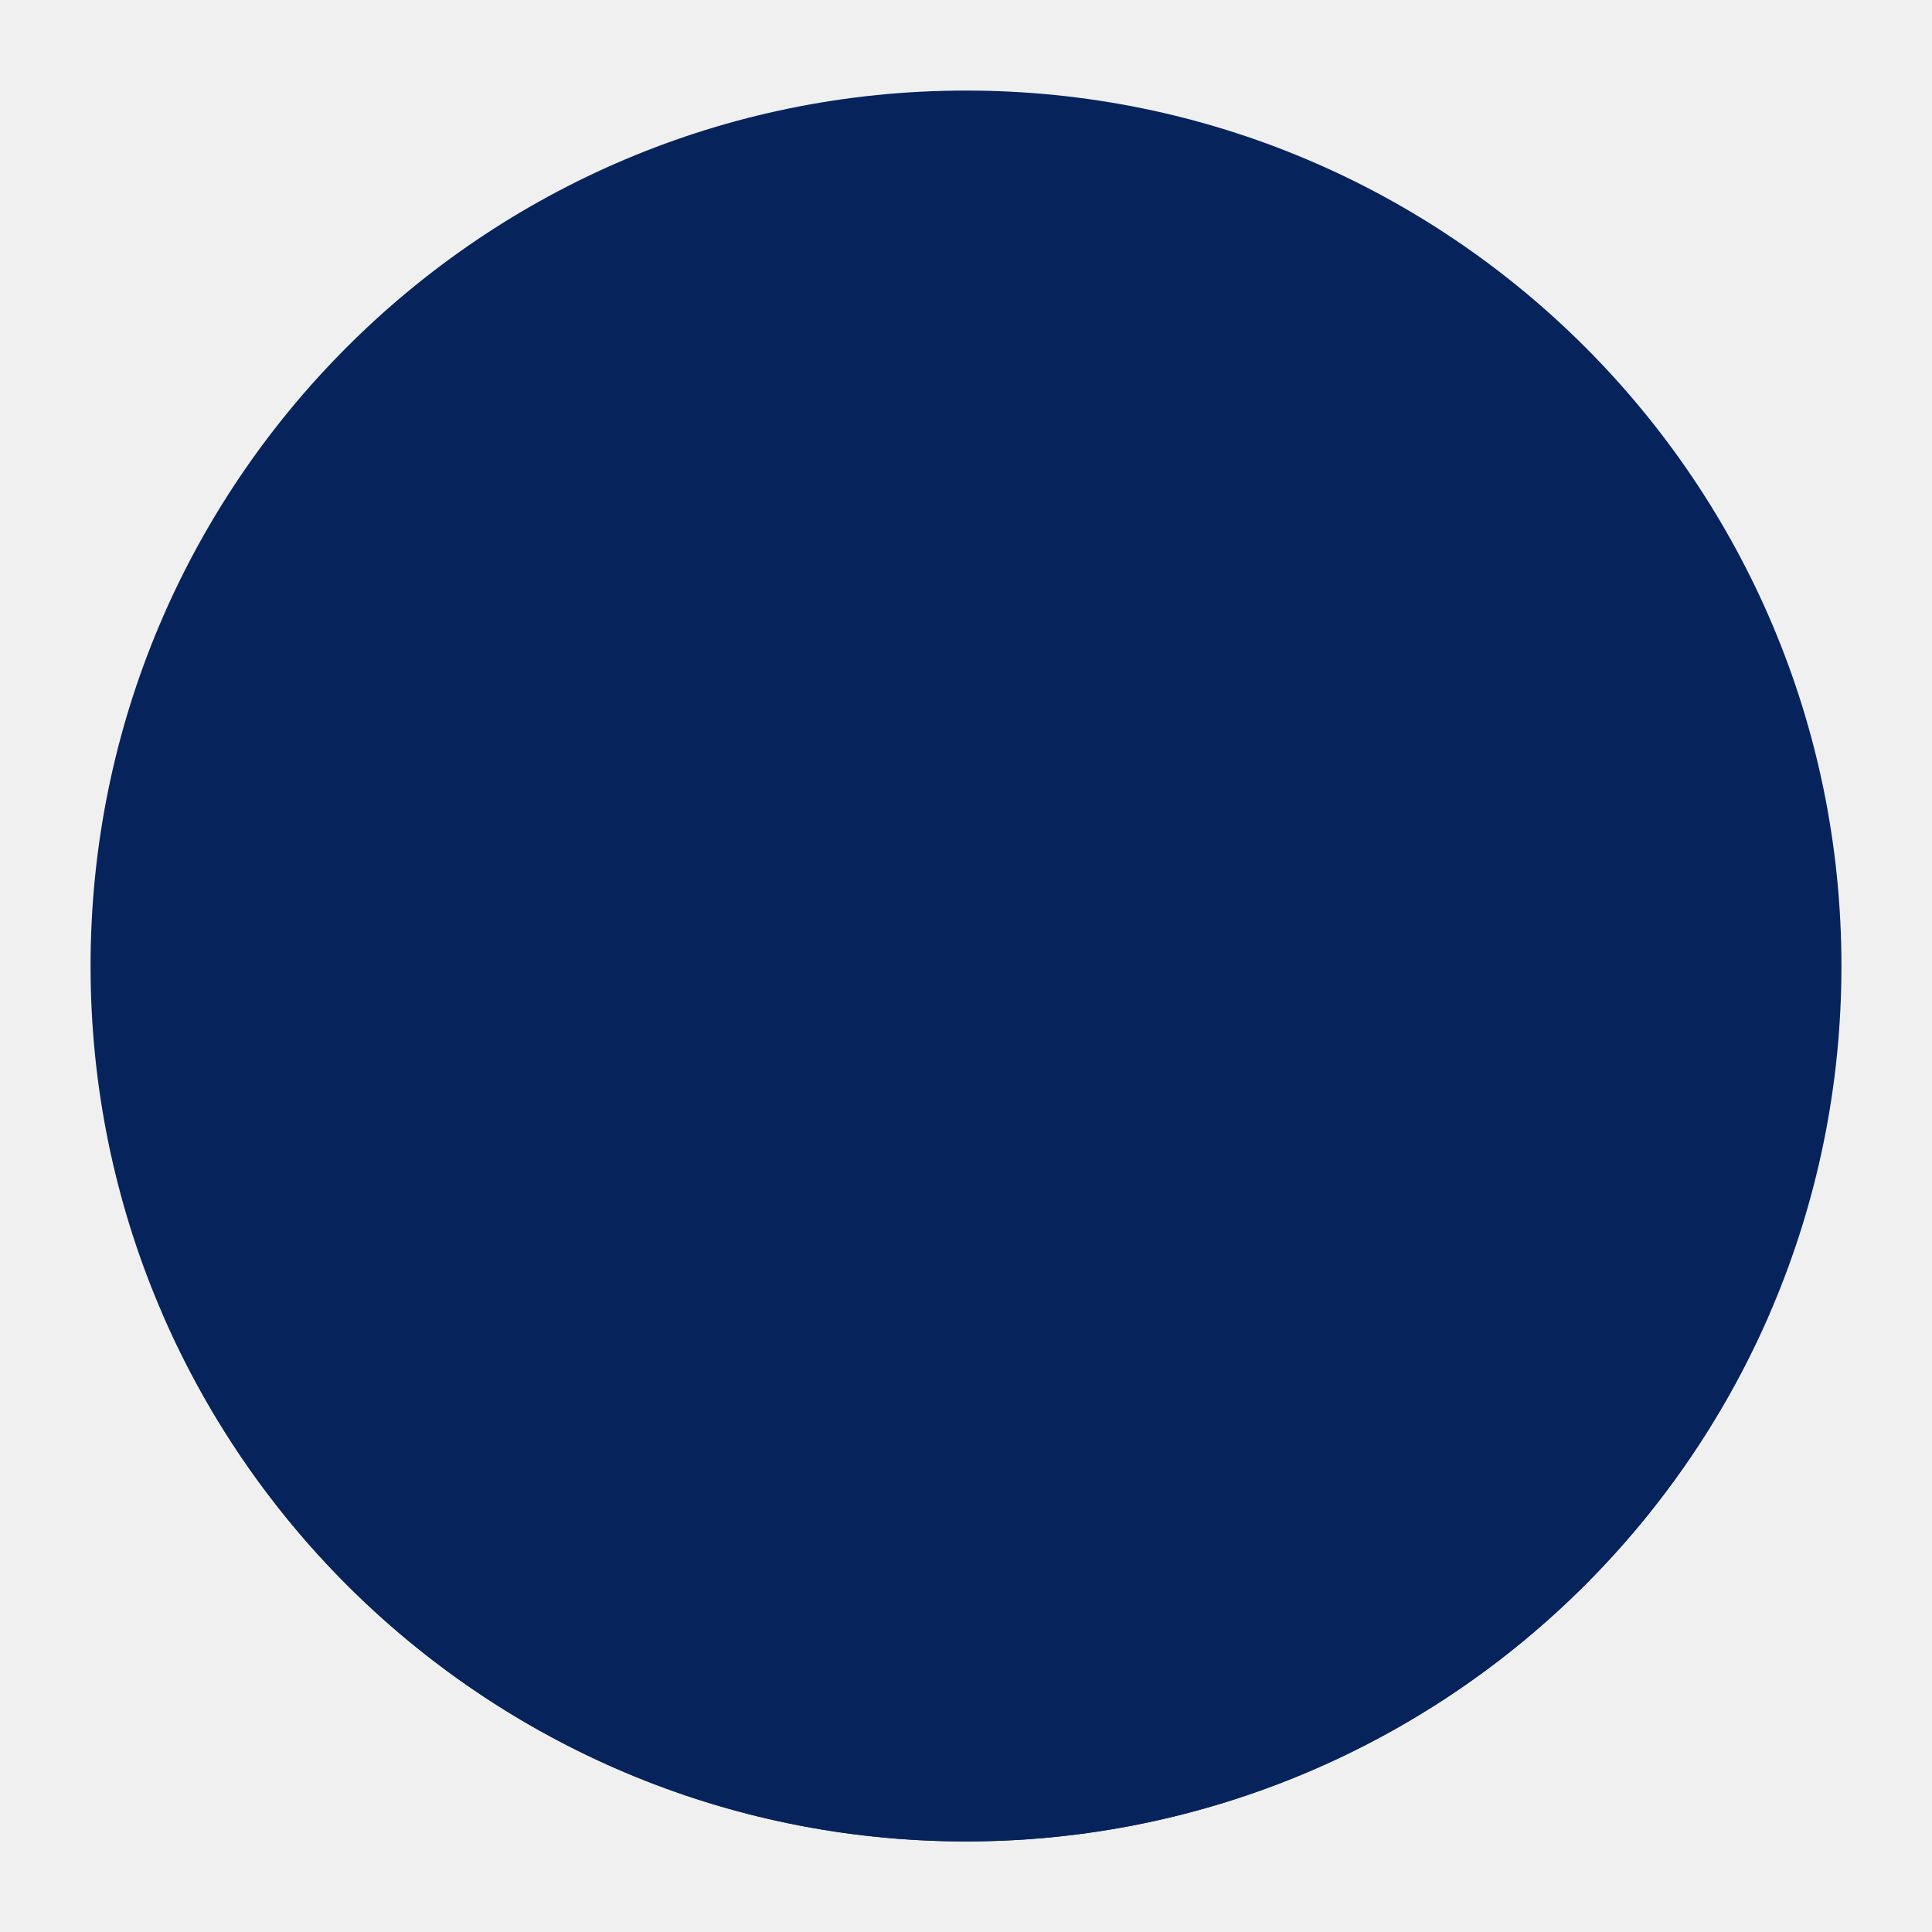
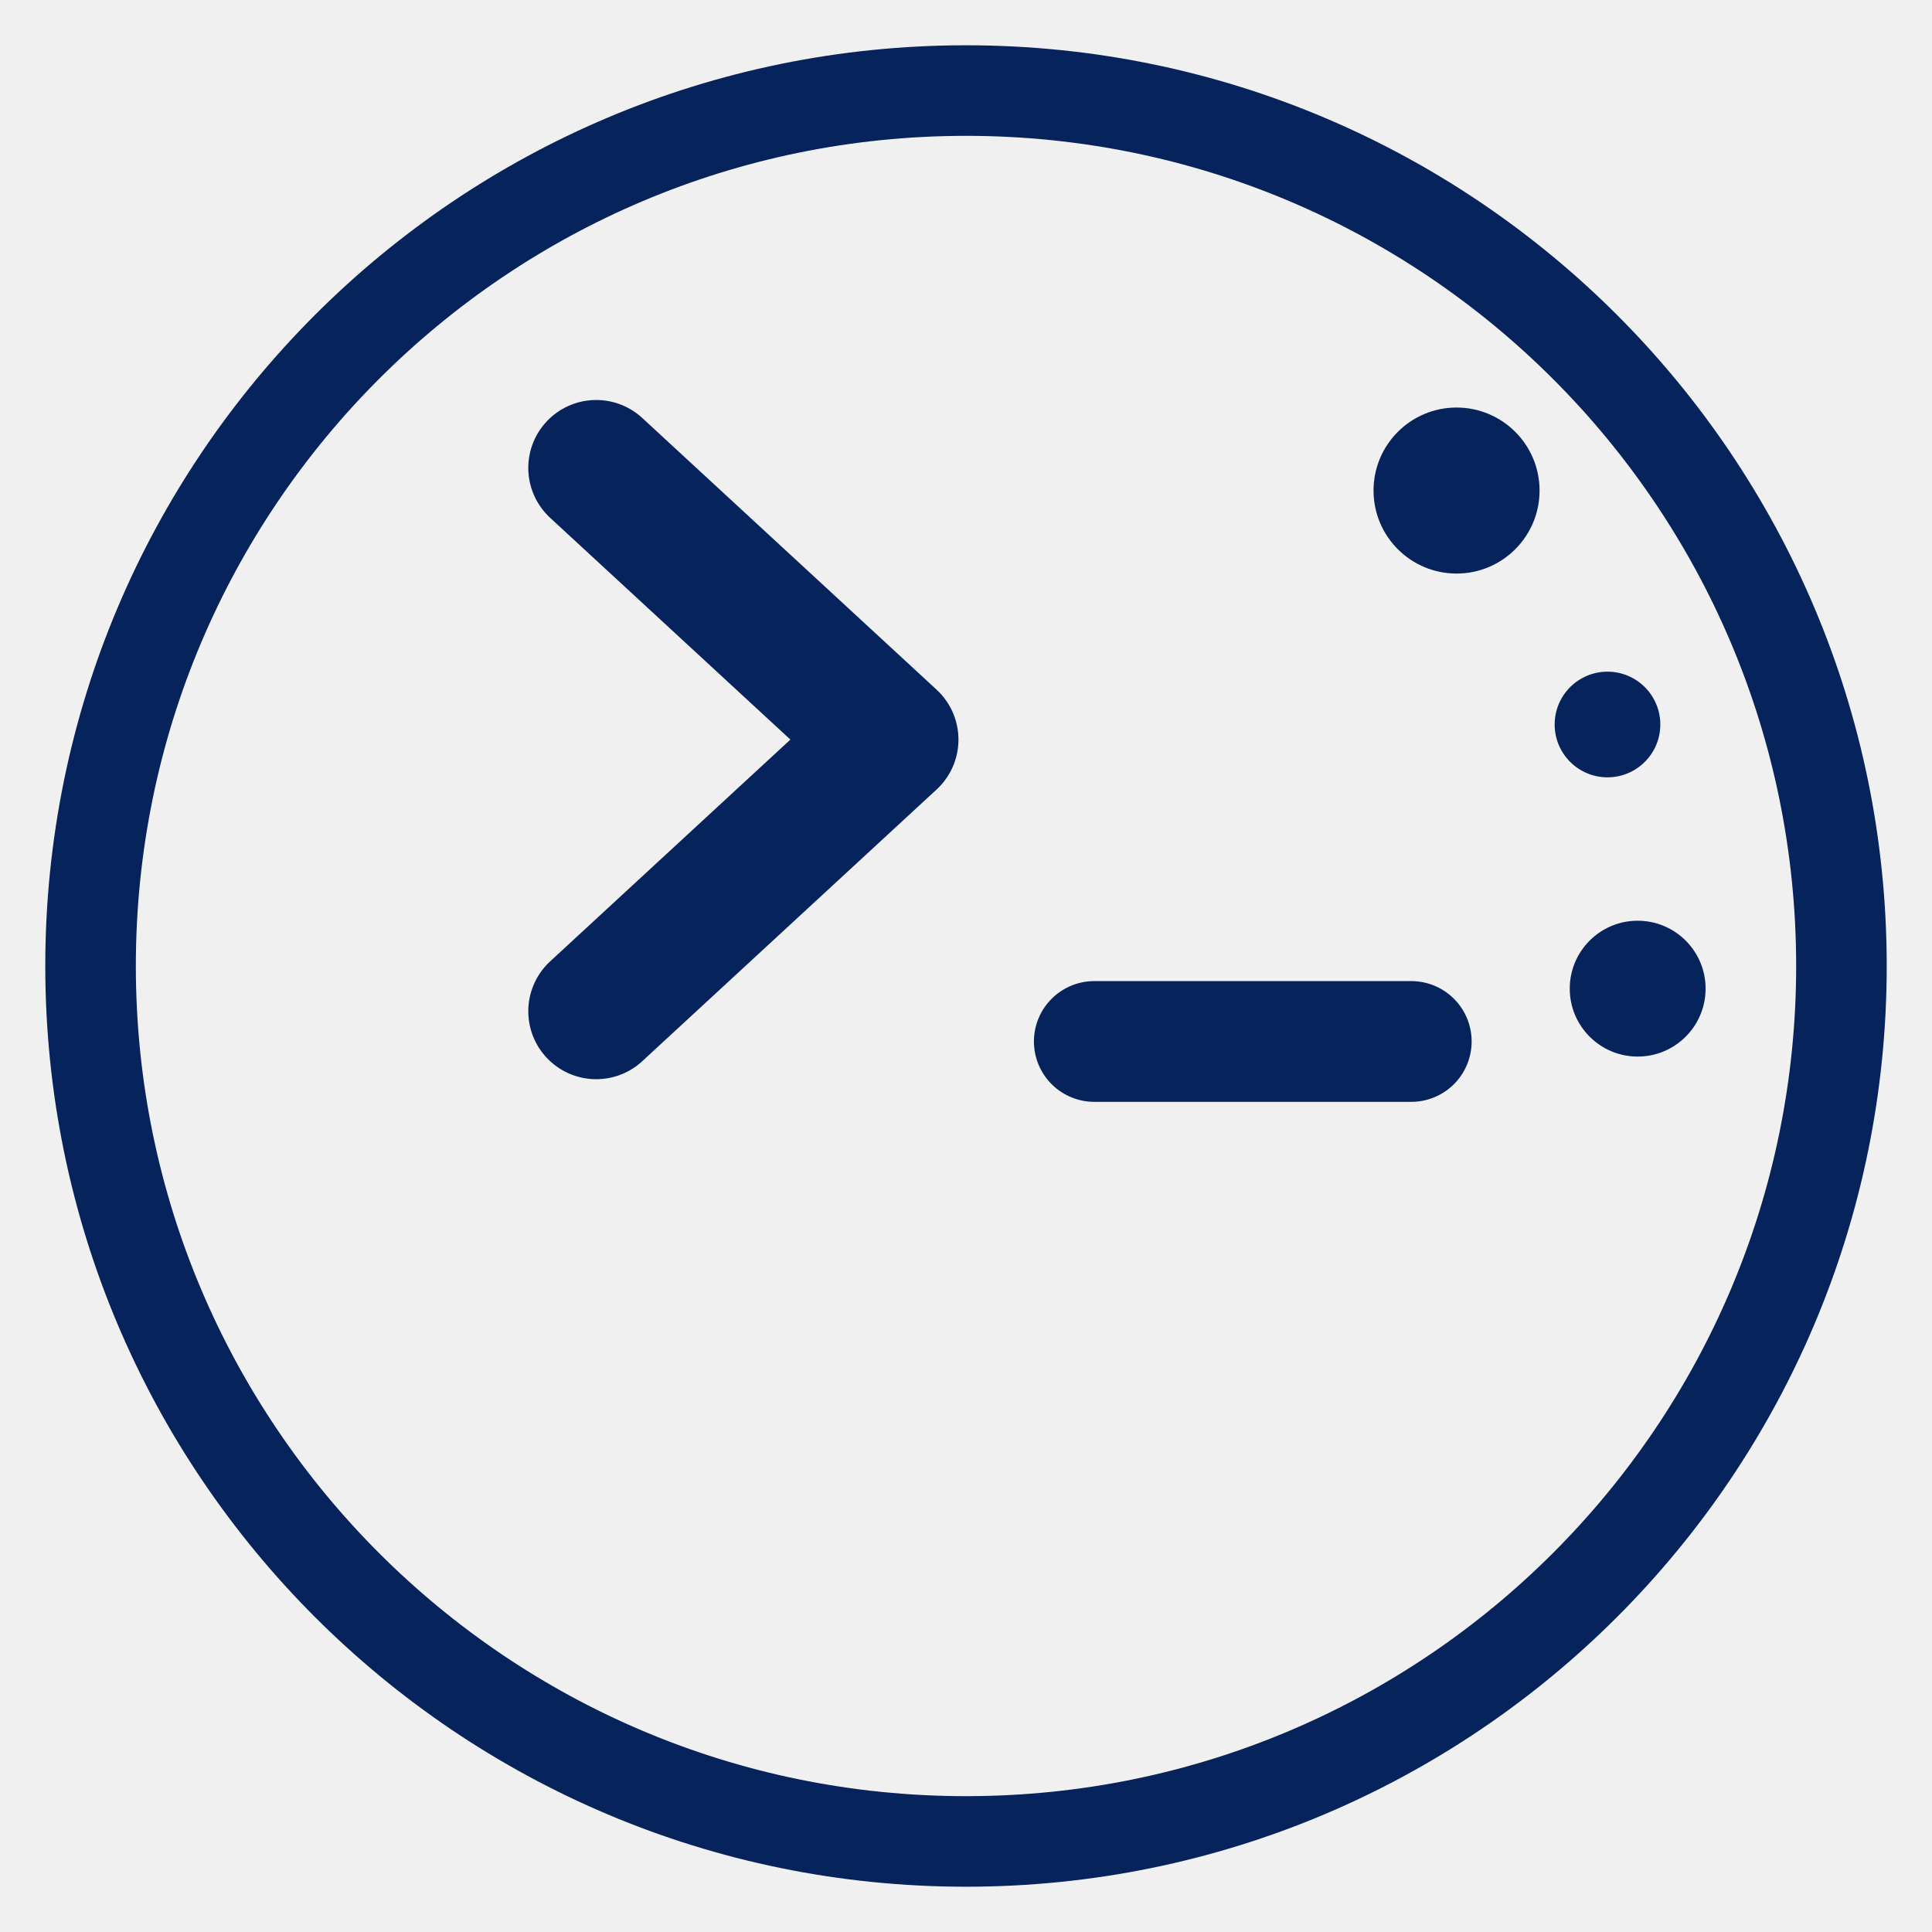
<svg xmlns="http://www.w3.org/2000/svg" viewBox="0 0 256 256" role="img" aria-labelledby="soda-os-symbol-title">
-   <style>
-     circle, path { fill: #06245B; }
-     path[stroke] { fill: none; stroke: #06245B; }
-   </style>
-   <circle cx="128" cy="128" r="116" fill="#06245B" />
-   <path d="M21.511 174        C49 154 77 151 105 171        C134 191 164 196 195 174        C212 162 224 161 234.489 174        A116 116 0 0 1 21.511 174        Z" fill="#10D7E8" />
-   <g fill="#10D7E8">
+   <circle cx="128" cy="128" r="116" fill="none" stroke="#06245B" stroke-width="12" />
+   <g fill="#06245B">
    <circle cx="193" cy="65" r="11" />
    <circle cx="213" cy="96" r="7" />
    <circle cx="217" cy="131" r="9" />
  </g>
-   <path d="M79 62L118 98L79 134" fill="none" stroke="#FFFFFF" stroke-width="18" stroke-linecap="round" stroke-linejoin="round" />
-   <path d="M145 138H187" fill="none" stroke="#10D7E8" stroke-width="16" stroke-linecap="round" />
+   <path d="M79 62L118 98L79 134" fill="none" stroke="#06245B" stroke-width="18" stroke-linecap="round" stroke-linejoin="round" />
+   <path d="M145 138H187" fill="none" stroke="#06245B" stroke-width="16" stroke-linecap="round" />
</svg>
